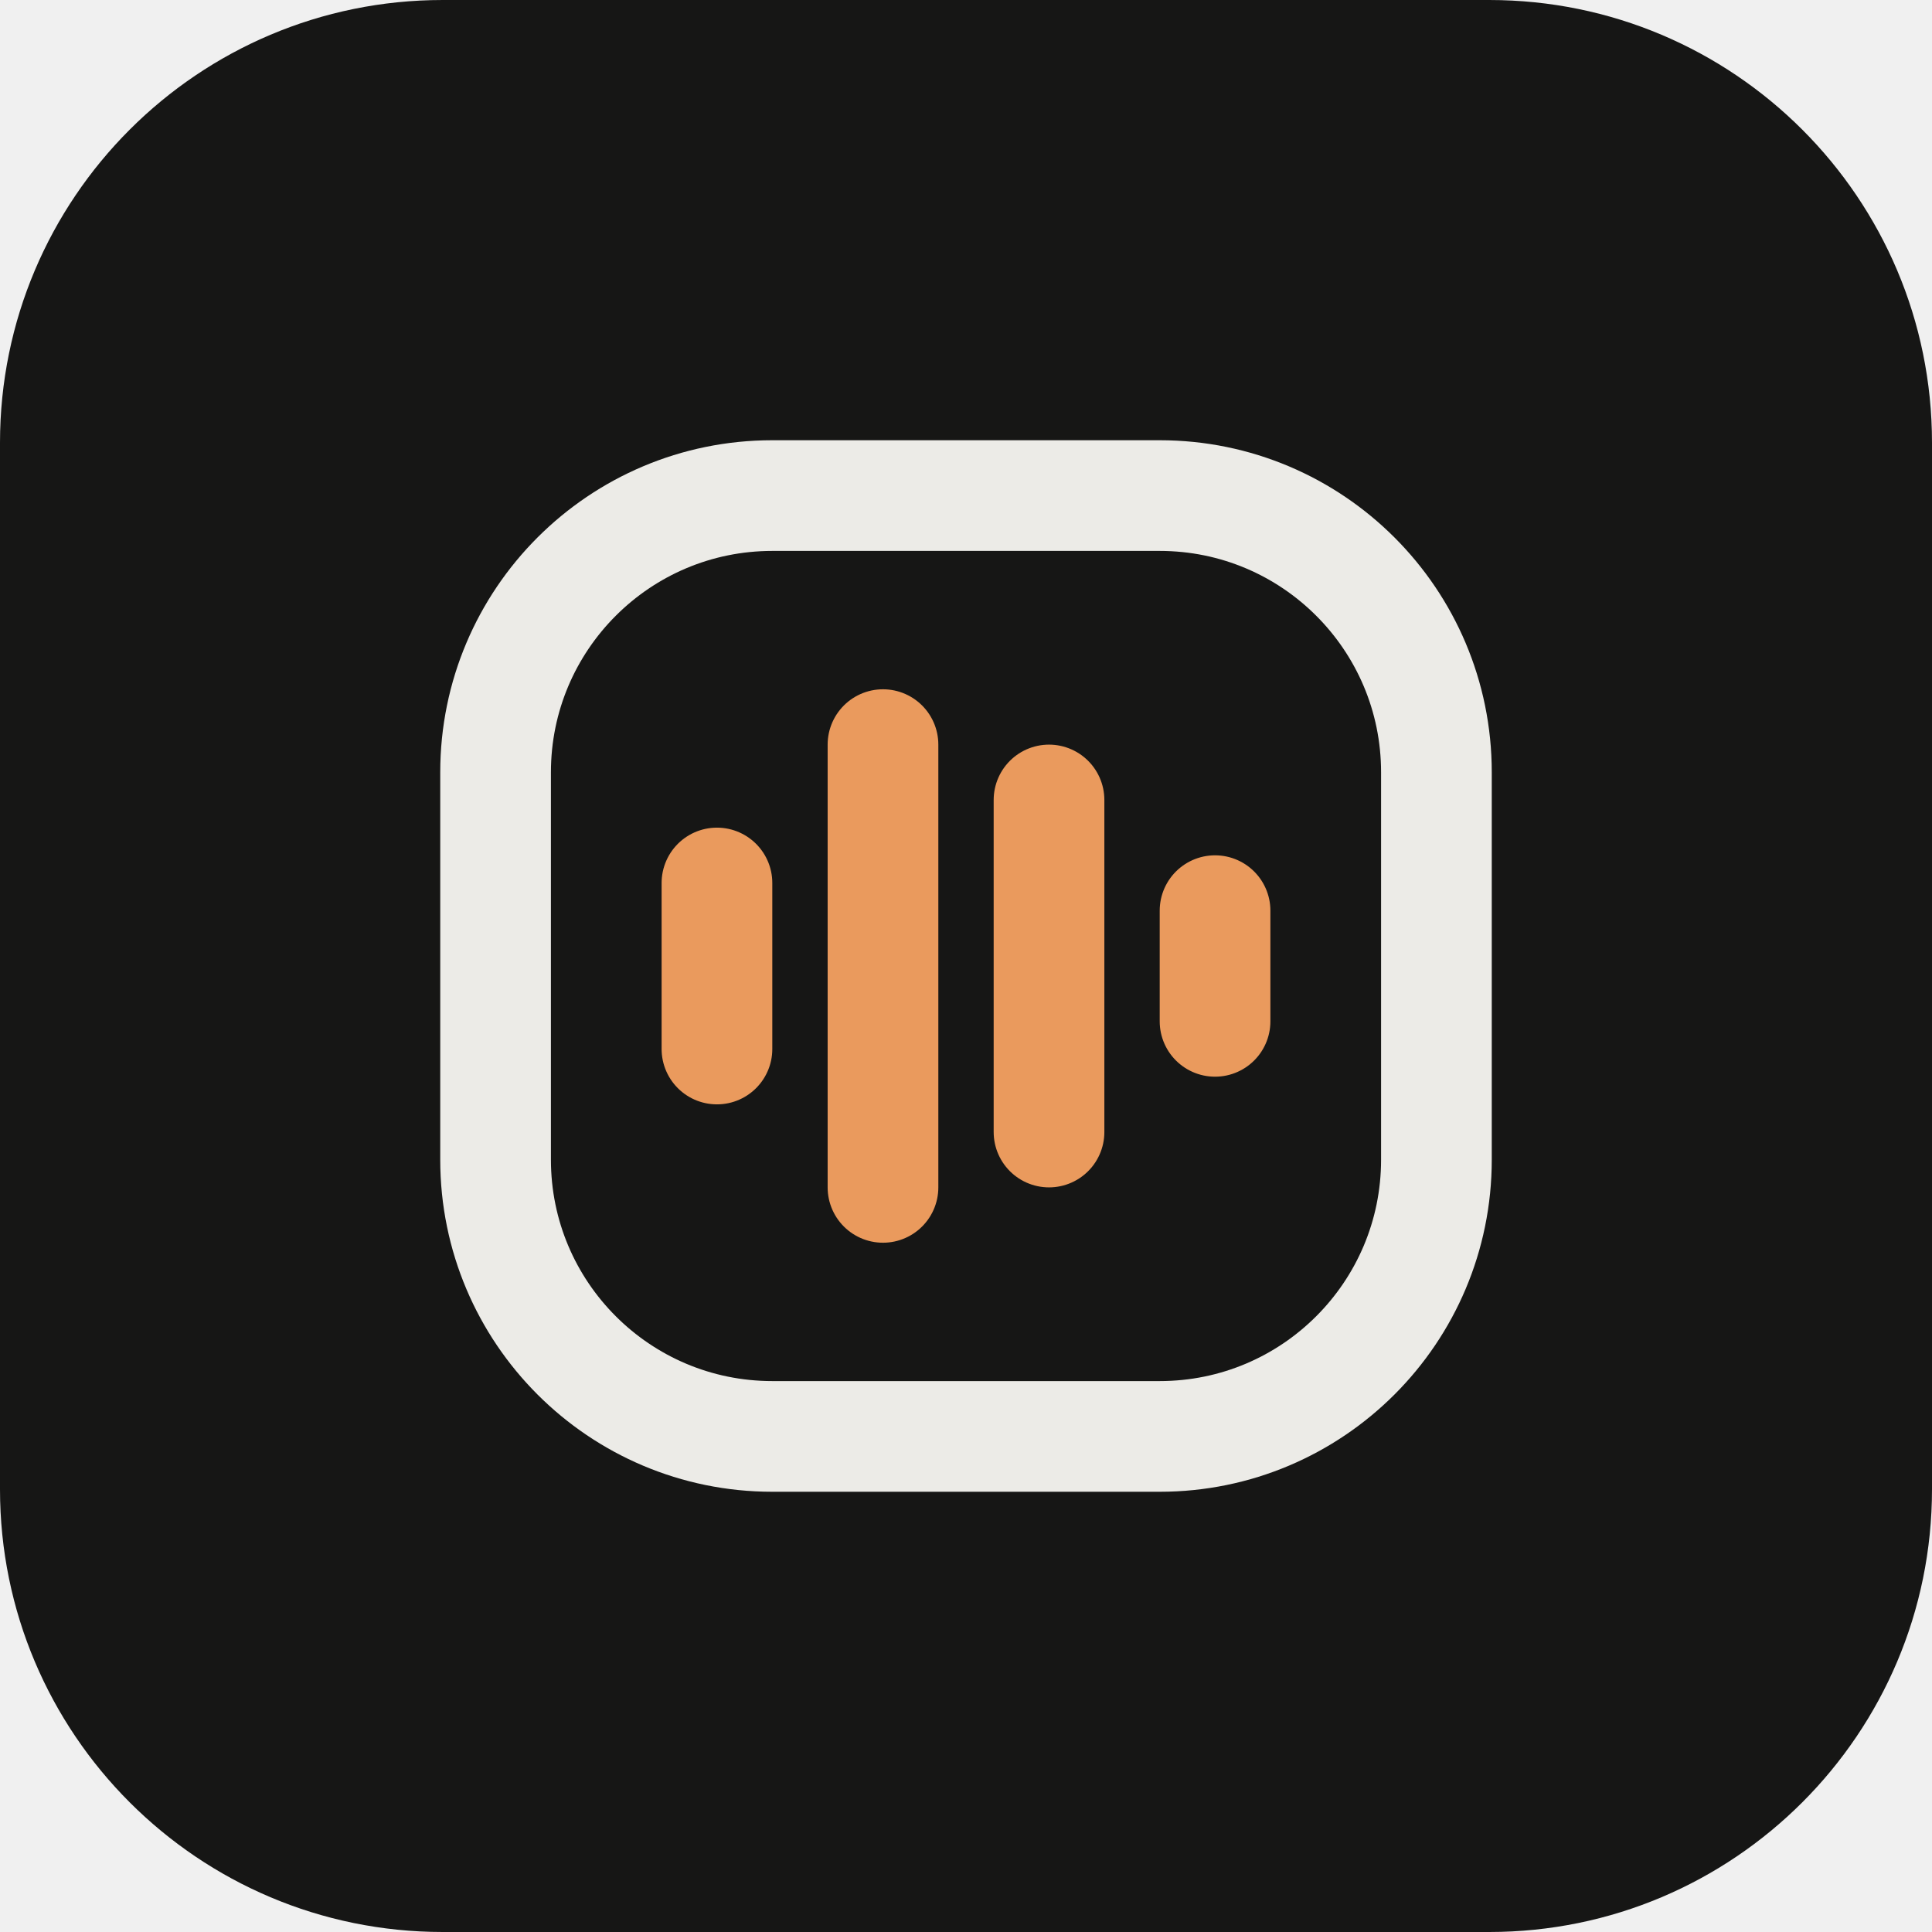
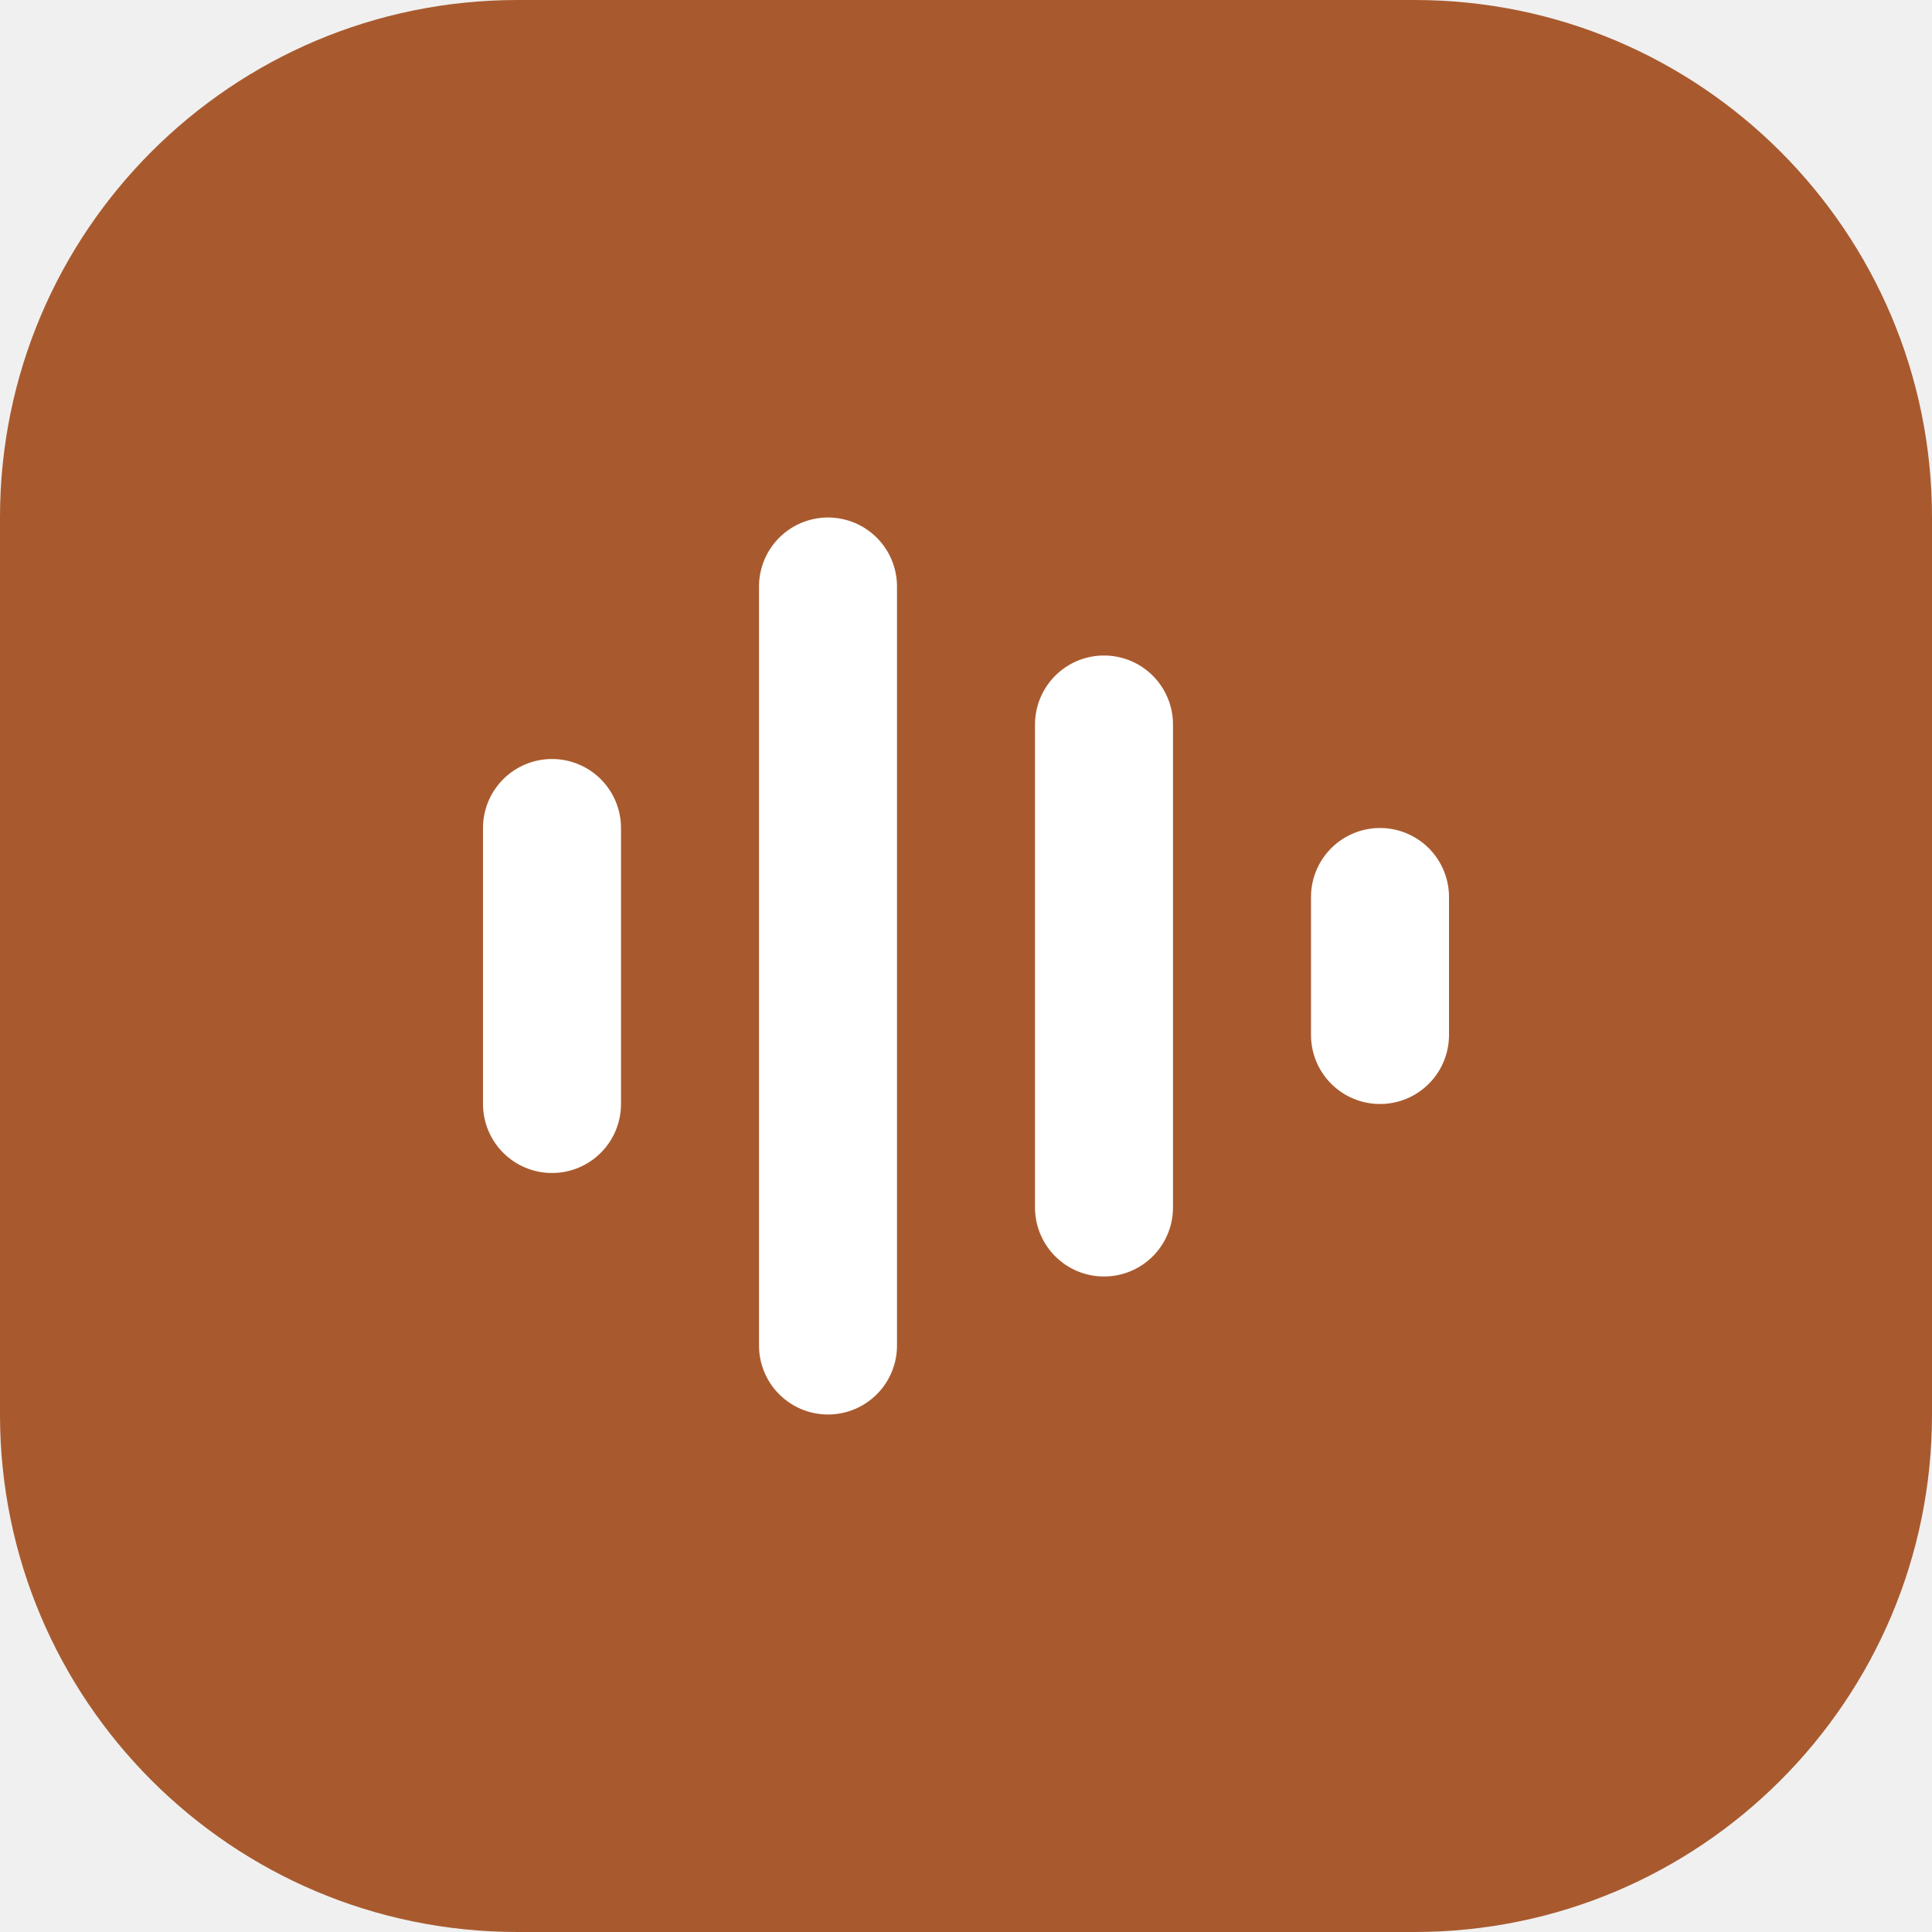
- <svg xmlns="http://www.w3.org/2000/svg" viewBox="0 0 48 48">
-   <rect width="48" height="48" rx="11" fill="#161615" />
-   <g transform="translate(7.5 7.5) scale(0.6875)">
-     <rect x="7" y="7" width="34" height="34" rx="10" fill="none" stroke="#ecebe7" stroke-width="4" />
-     <path d="M15 21V27M21 16V32M27 18V30M33 22V26" fill="none" stroke="#ea9a5d" stroke-width="4" stroke-linecap="round" />
-   </g>
+ <svg xmlns="http://www.w3.org/2000/svg" viewBox="0 0 28 28">
+   <rect width="28" height="28" rx="7.5" fill="#a85a2e" />
+   <path d="M8 12v4M12 8.5v11M16 10.5v7M20 13v2" fill="none" stroke="#fff" stroke-width="2" stroke-linecap="round" />
</svg>
